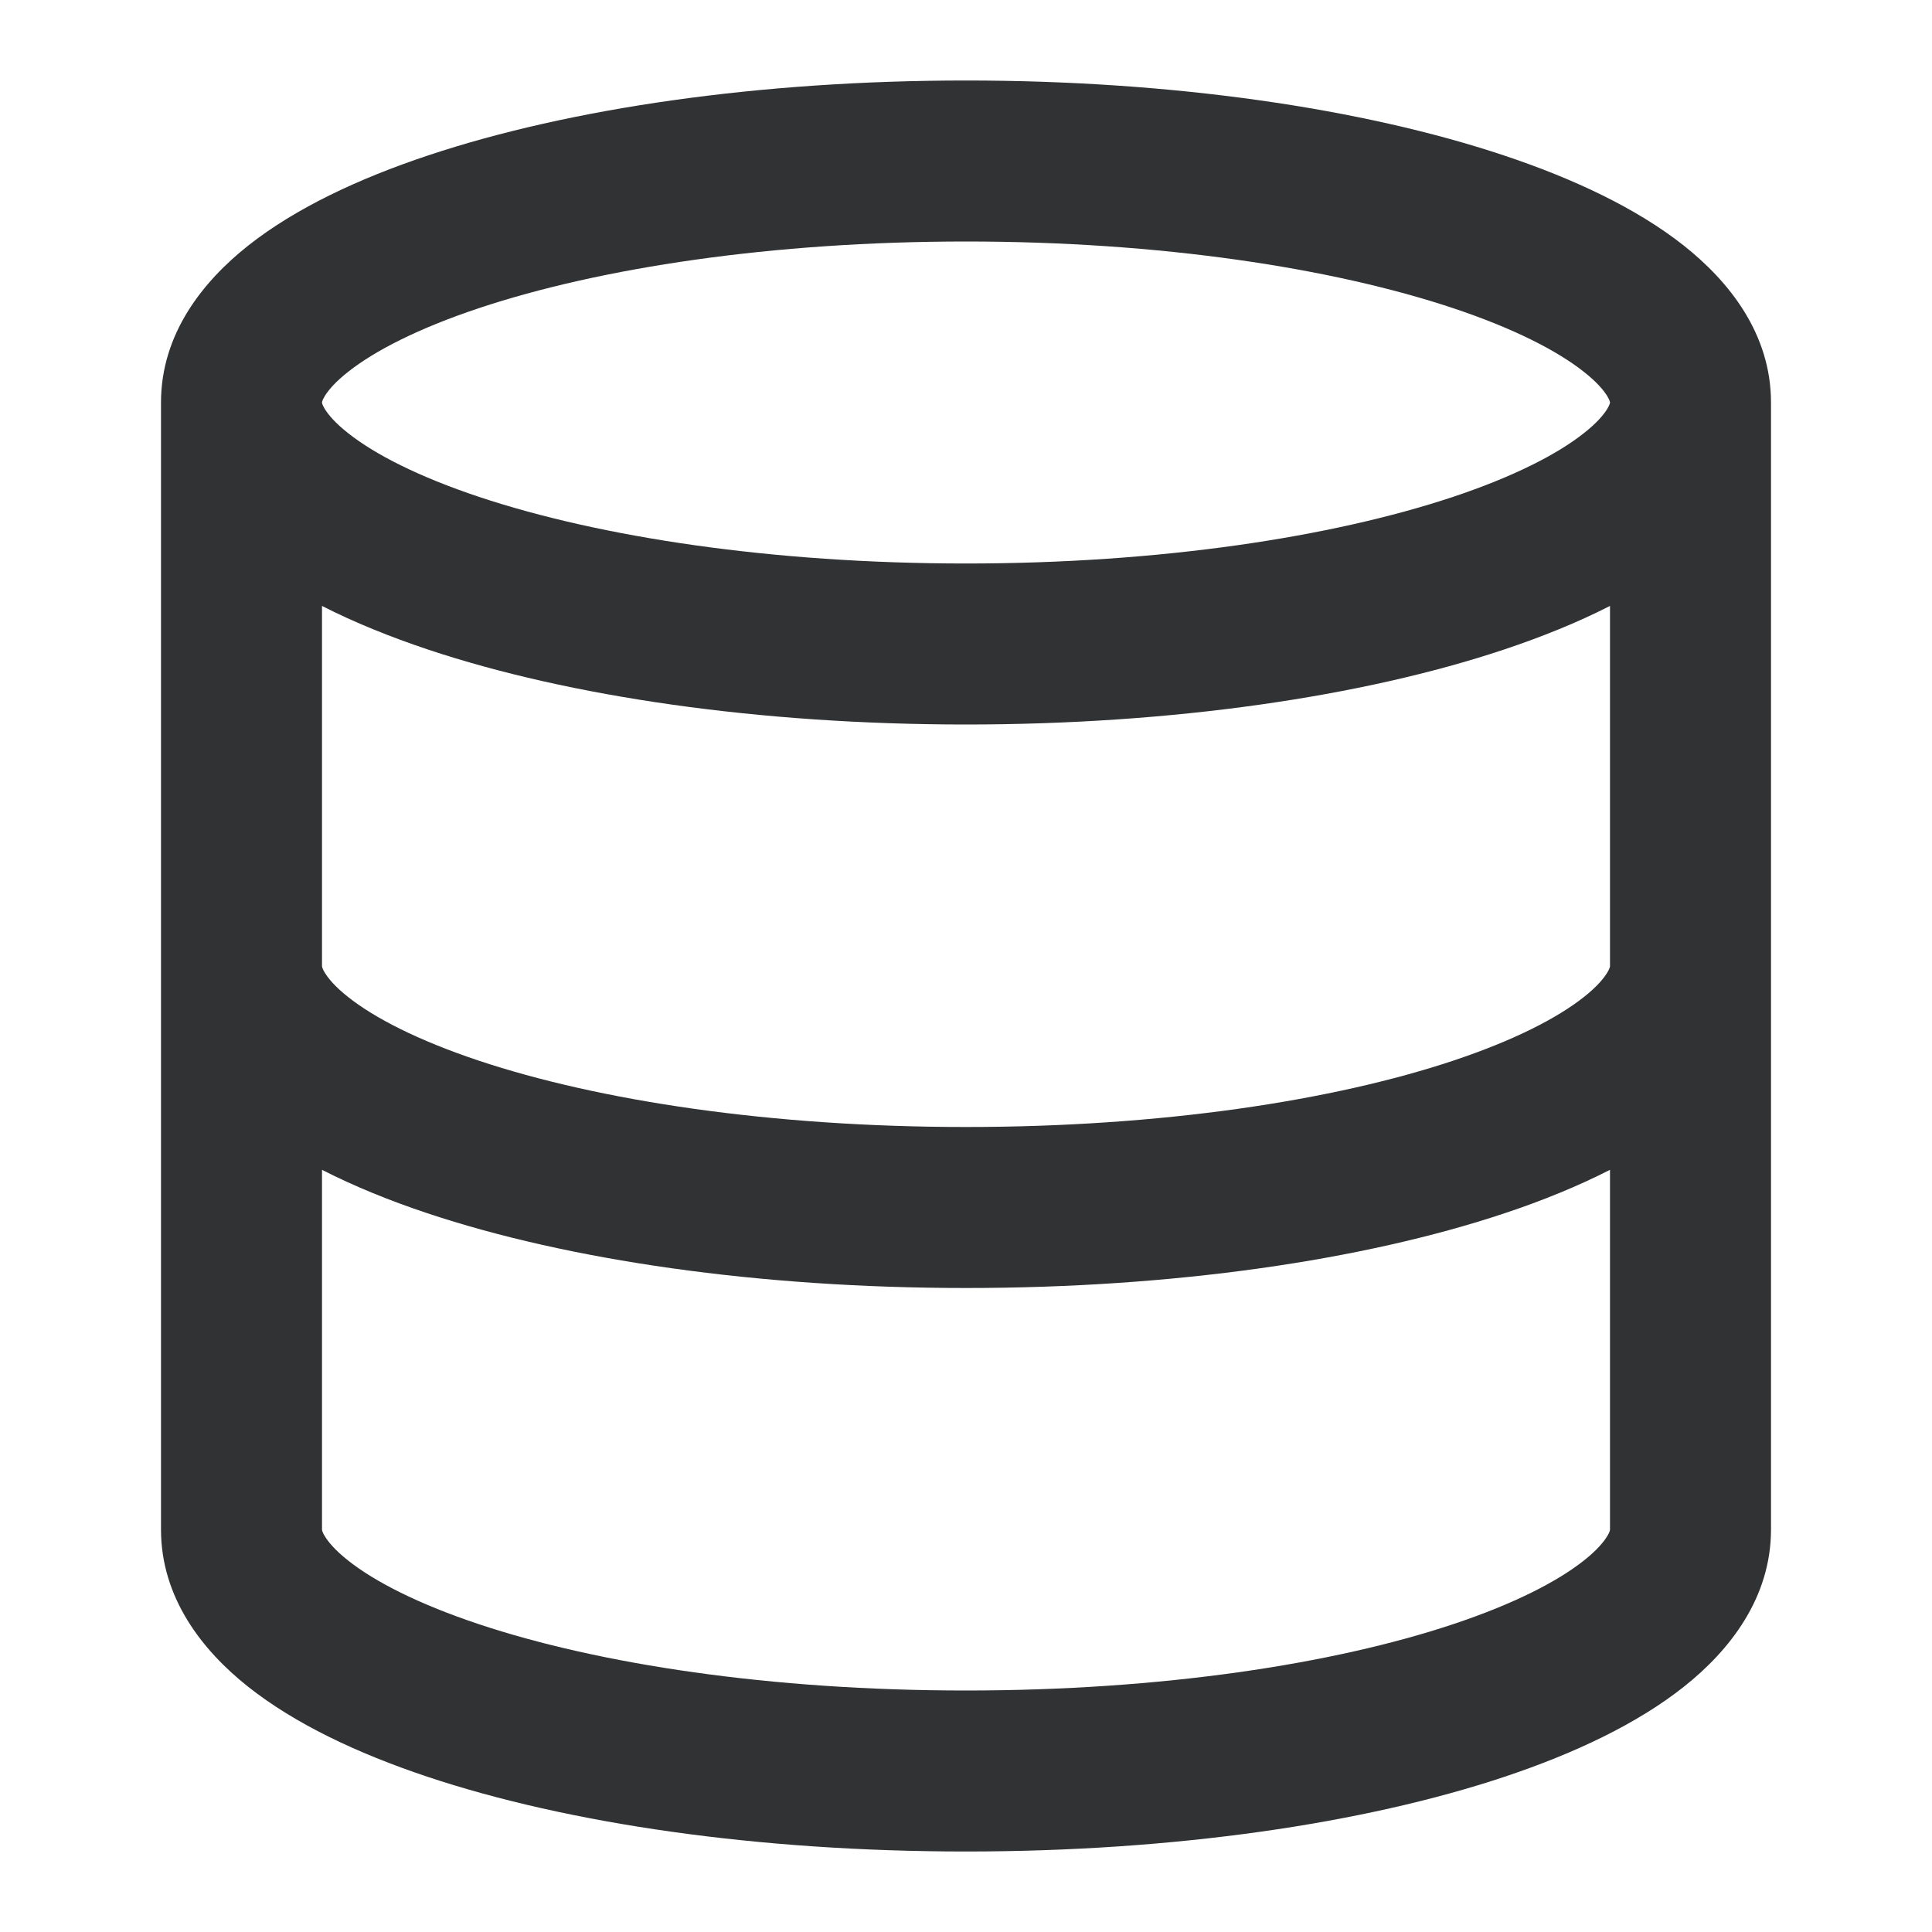
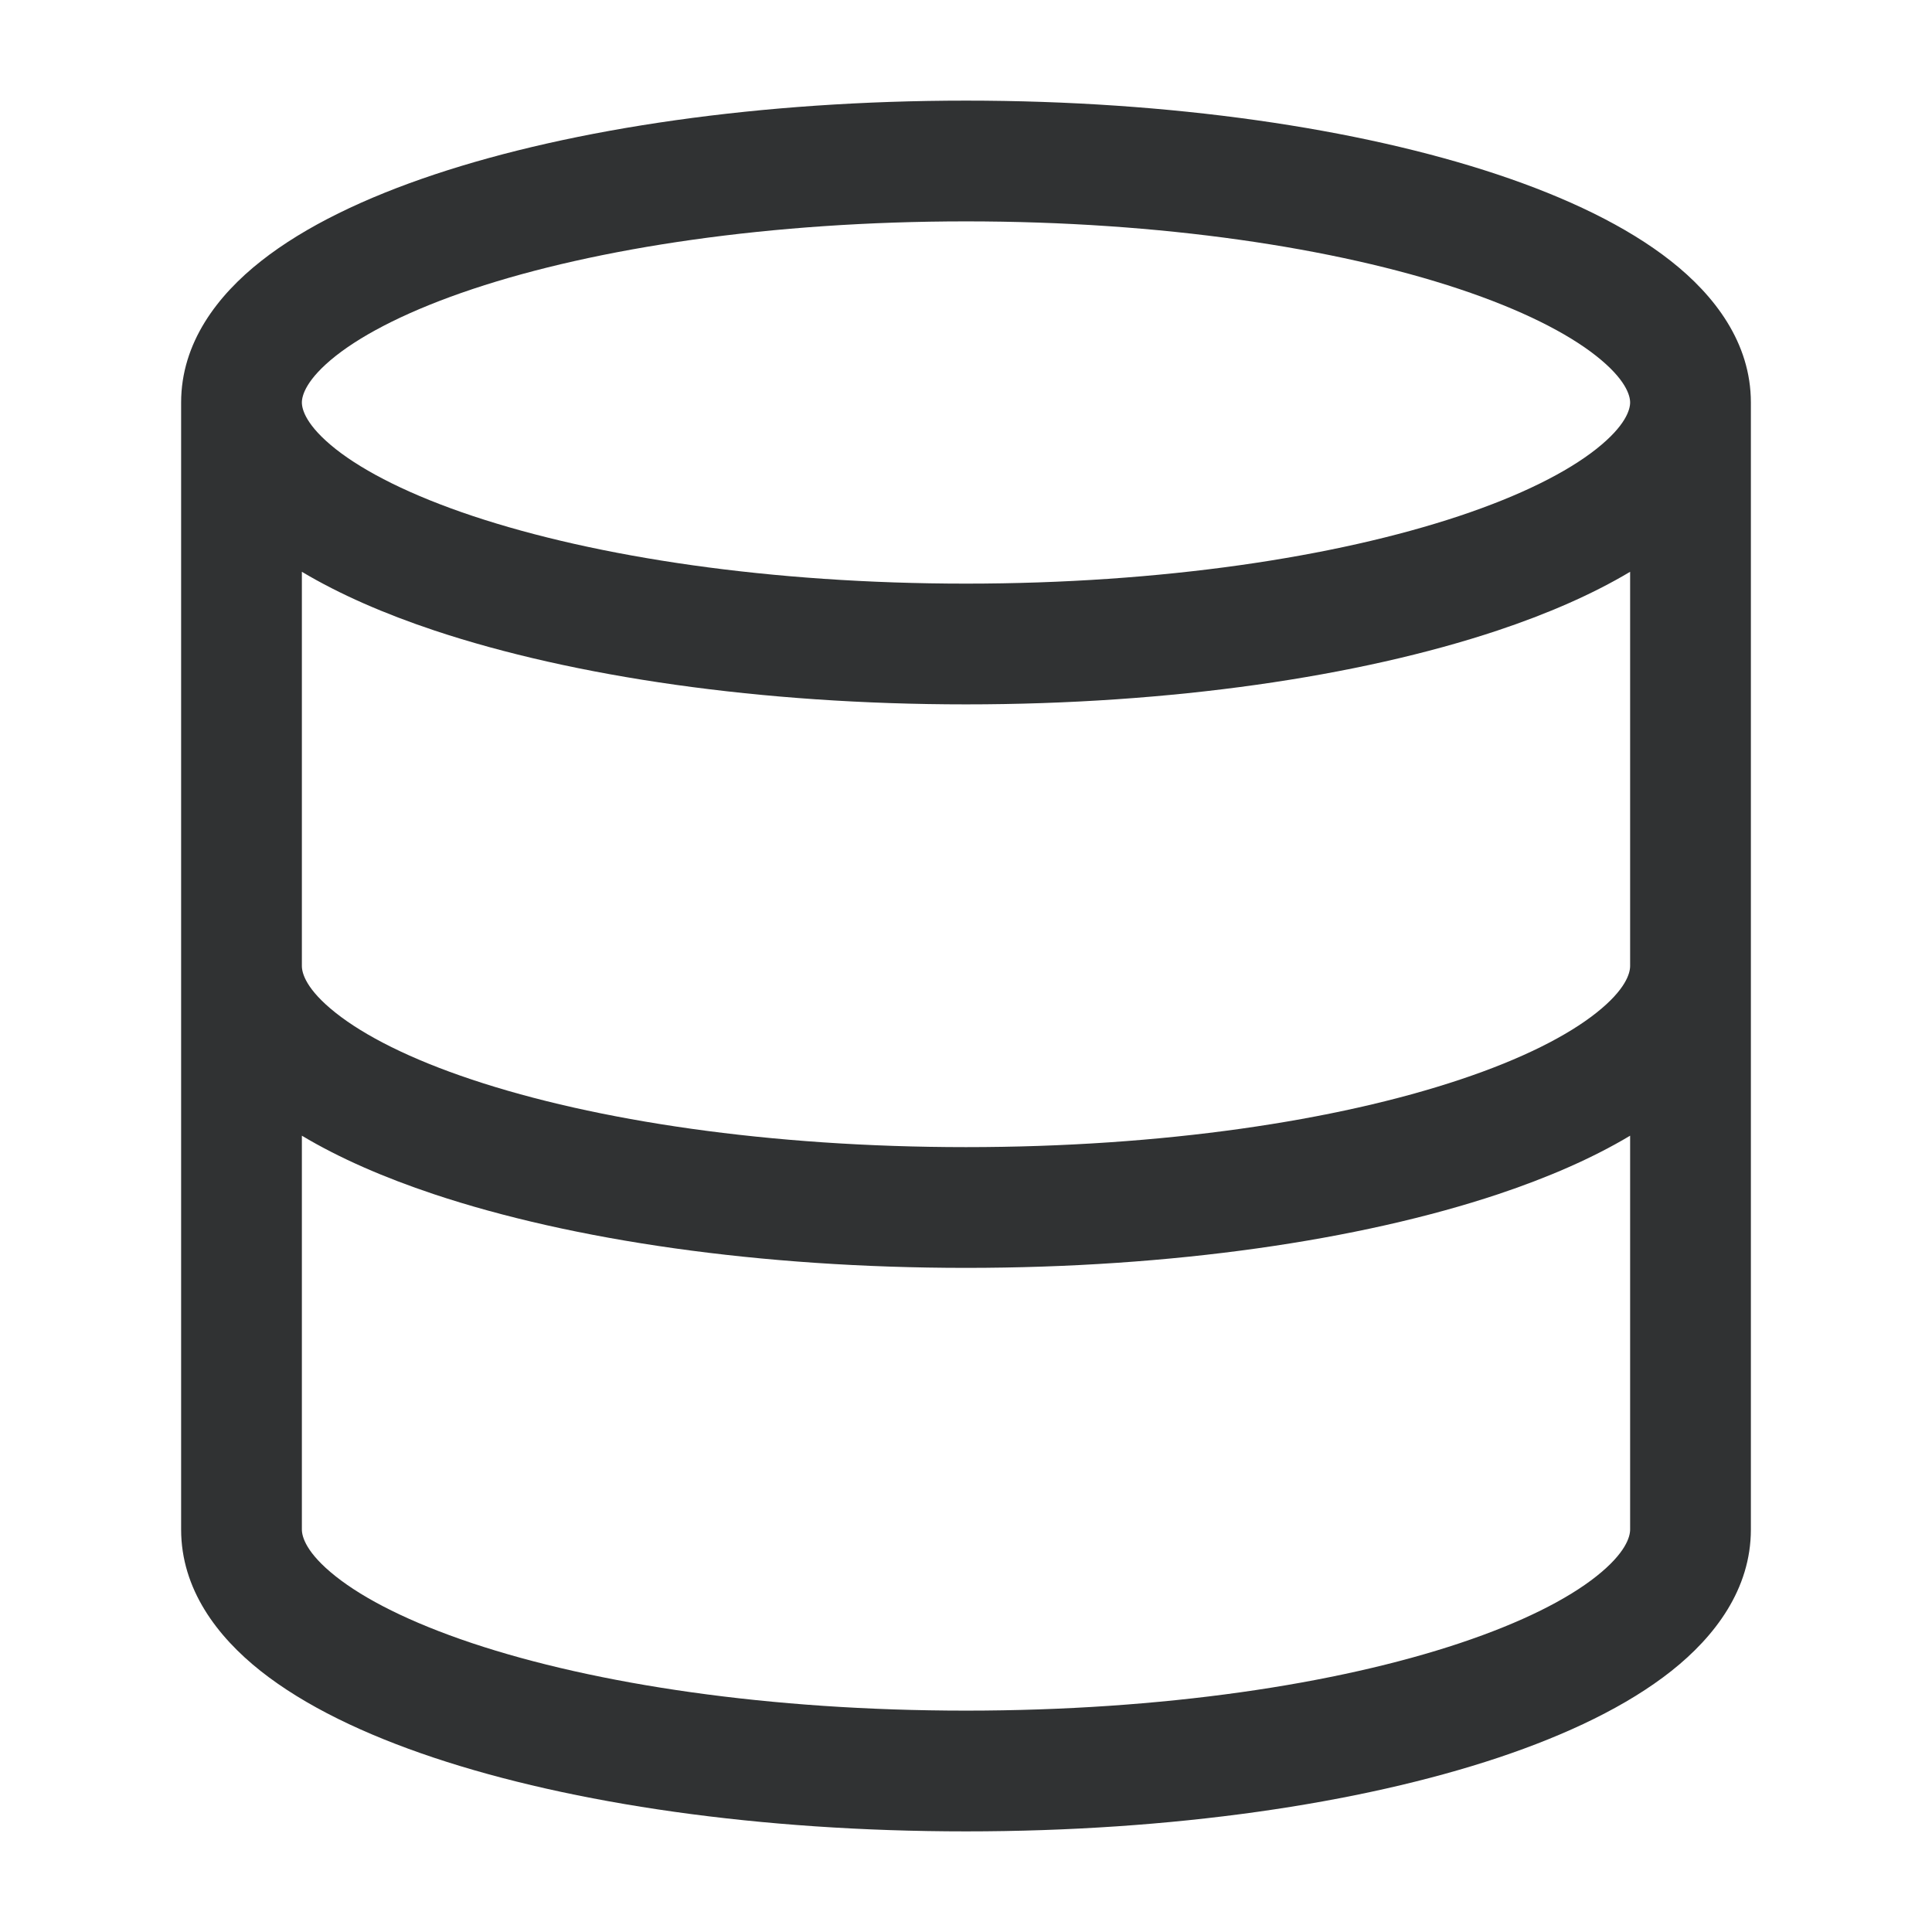
<svg xmlns="http://www.w3.org/2000/svg" width="24" height="24" viewBox="0 0 24 24" fill="none">
-   <path fill-rule="evenodd" clip-rule="evenodd" d="M5.32 1.93C7.075 1.345 9.437 1 12 1C14.563 1 16.925 1.345 18.68 1.93C19.553 2.221 20.331 2.589 20.912 3.047C21.481 3.496 22 4.148 22 5V19C22 19.849 21.487 20.502 20.918 20.953C20.339 21.412 19.563 21.78 18.692 22.071C16.939 22.656 14.577 23 12 23C9.423 23 7.061 22.656 5.308 22.071C4.437 21.78 3.661 21.412 3.082 20.953C2.513 20.502 2 19.849 2 19V5C2 4.148 2.519 3.496 3.088 3.047C3.669 2.589 4.447 2.221 5.32 1.93ZM4 5C4 5 4 5.005 4.003 5.015C4.006 5.026 4.015 5.048 4.035 5.081C4.078 5.151 4.164 5.255 4.326 5.382C4.656 5.643 5.196 5.921 5.952 6.173C7.454 6.673 9.592 7 12 7C14.408 7 16.546 6.673 18.048 6.173C18.804 5.921 19.344 5.643 19.674 5.382C19.836 5.255 19.922 5.151 19.965 5.081C19.985 5.048 19.994 5.026 19.997 5.015C20 5.005 20 5 20 5C20 5 20 4.995 19.997 4.985C19.994 4.974 19.985 4.952 19.965 4.919C19.922 4.849 19.836 4.745 19.674 4.618C19.344 4.357 18.804 4.079 18.048 3.827C16.546 3.327 14.408 3 12 3C9.592 3 7.454 3.327 5.952 3.827C5.196 4.079 4.656 4.357 4.326 4.618C4.164 4.745 4.078 4.849 4.035 4.919C4.015 4.952 4.006 4.974 4.003 4.985C4 4.995 4 5 4 5ZM4 7.527V12.001C4 12.003 4.001 12.009 4.003 12.018C4.007 12.03 4.015 12.052 4.036 12.085C4.078 12.154 4.163 12.258 4.324 12.385C4.652 12.645 5.188 12.922 5.942 13.174C7.439 13.674 9.577 14 12 14C14.423 14 16.561 13.674 18.058 13.174C18.812 12.922 19.348 12.645 19.676 12.385C19.837 12.258 19.922 12.154 19.964 12.085C19.985 12.052 19.993 12.03 19.997 12.018C19.998 12.014 19.999 12.011 20 12.007V7.527C19.599 7.732 19.153 7.912 18.68 8.07C16.925 8.655 14.563 9 12 9C9.437 9 7.075 8.655 5.32 8.07C4.847 7.912 4.401 7.732 4 7.527ZM20 14.532C19.602 14.735 19.161 14.915 18.692 15.071C16.939 15.656 14.577 16 12 16C9.423 16 7.061 15.656 5.308 15.071C4.839 14.915 4.398 14.735 4 14.532V19C4 19 4 19.007 4.003 19.018C4.007 19.03 4.015 19.052 4.036 19.085C4.078 19.154 4.163 19.258 4.324 19.385C4.652 19.645 5.188 19.922 5.942 20.174C7.439 20.674 9.577 21 12 21C14.423 21 16.561 20.674 18.058 20.174C18.812 19.922 19.348 19.645 19.676 19.385C19.837 19.258 19.922 19.154 19.964 19.085C19.985 19.052 19.993 19.03 19.997 19.018C20 19.007 20 19 20 19V14.532Z" fill="#303233" />
+   <path fill-rule="evenodd" clip-rule="evenodd" d="M21.75 5C21.75 4.257 21.298 3.669 20.757 3.243C20.208 2.81 19.459 2.453 18.601 2.167C16.877 1.593 14.543 1.25 12 1.25C9.457 1.25 7.123 1.593 5.399 2.167C4.541 2.453 3.792 2.81 3.243 3.243C2.702 3.669 2.25 4.257 2.25 5V19C2.25 19.741 2.697 20.329 3.237 20.757C3.785 21.191 4.531 21.548 5.388 21.834C7.108 22.408 9.442 22.75 12 22.75C14.558 22.75 16.892 22.408 18.613 21.834C19.469 21.548 20.215 21.191 20.763 20.757C21.303 20.329 21.75 19.741 21.75 19V5ZM4.171 4.421C3.802 4.713 3.75 4.914 3.75 5C3.75 5.086 3.802 5.287 4.171 5.579C4.533 5.864 5.103 6.153 5.873 6.41C7.407 6.921 9.573 7.25 12 7.25C14.427 7.25 16.593 6.921 18.127 6.41C18.898 6.153 19.467 5.864 19.828 5.579C20.198 5.287 20.25 5.086 20.25 5C20.25 4.914 20.198 4.713 19.828 4.421C19.467 4.136 18.898 3.847 18.127 3.59C16.593 3.079 14.427 2.75 12 2.75C9.573 2.75 7.407 3.079 5.873 3.59C5.103 3.847 4.533 4.136 4.171 4.421ZM20.25 7.103C19.779 7.384 19.219 7.627 18.601 7.833C16.877 8.407 14.543 8.75 12 8.75C9.457 8.75 7.123 8.407 5.399 7.833C4.781 7.627 4.221 7.384 3.75 7.103V12C3.75 12.089 3.803 12.291 4.169 12.581C4.528 12.866 5.094 13.155 5.862 13.411C7.392 13.922 9.558 14.25 12 14.25C14.442 14.25 16.608 13.922 18.137 13.411C18.906 13.155 19.472 12.866 19.831 12.581C20.197 12.291 20.25 12.089 20.25 12V7.103ZM20.25 14.108C19.782 14.388 19.226 14.629 18.613 14.834C16.892 15.408 14.558 15.75 12 15.75C9.442 15.75 7.108 15.408 5.388 14.834C4.774 14.629 4.218 14.388 3.75 14.108V19C3.75 19.089 3.803 19.291 4.169 19.581C4.528 19.866 5.094 20.154 5.862 20.411C7.392 20.922 9.558 21.25 12 21.25C14.442 21.25 16.608 20.922 18.137 20.411C18.906 20.154 19.472 19.866 19.831 19.581C20.197 19.291 20.25 19.089 20.25 19V14.108Z" fill="#303233" />
</svg>
